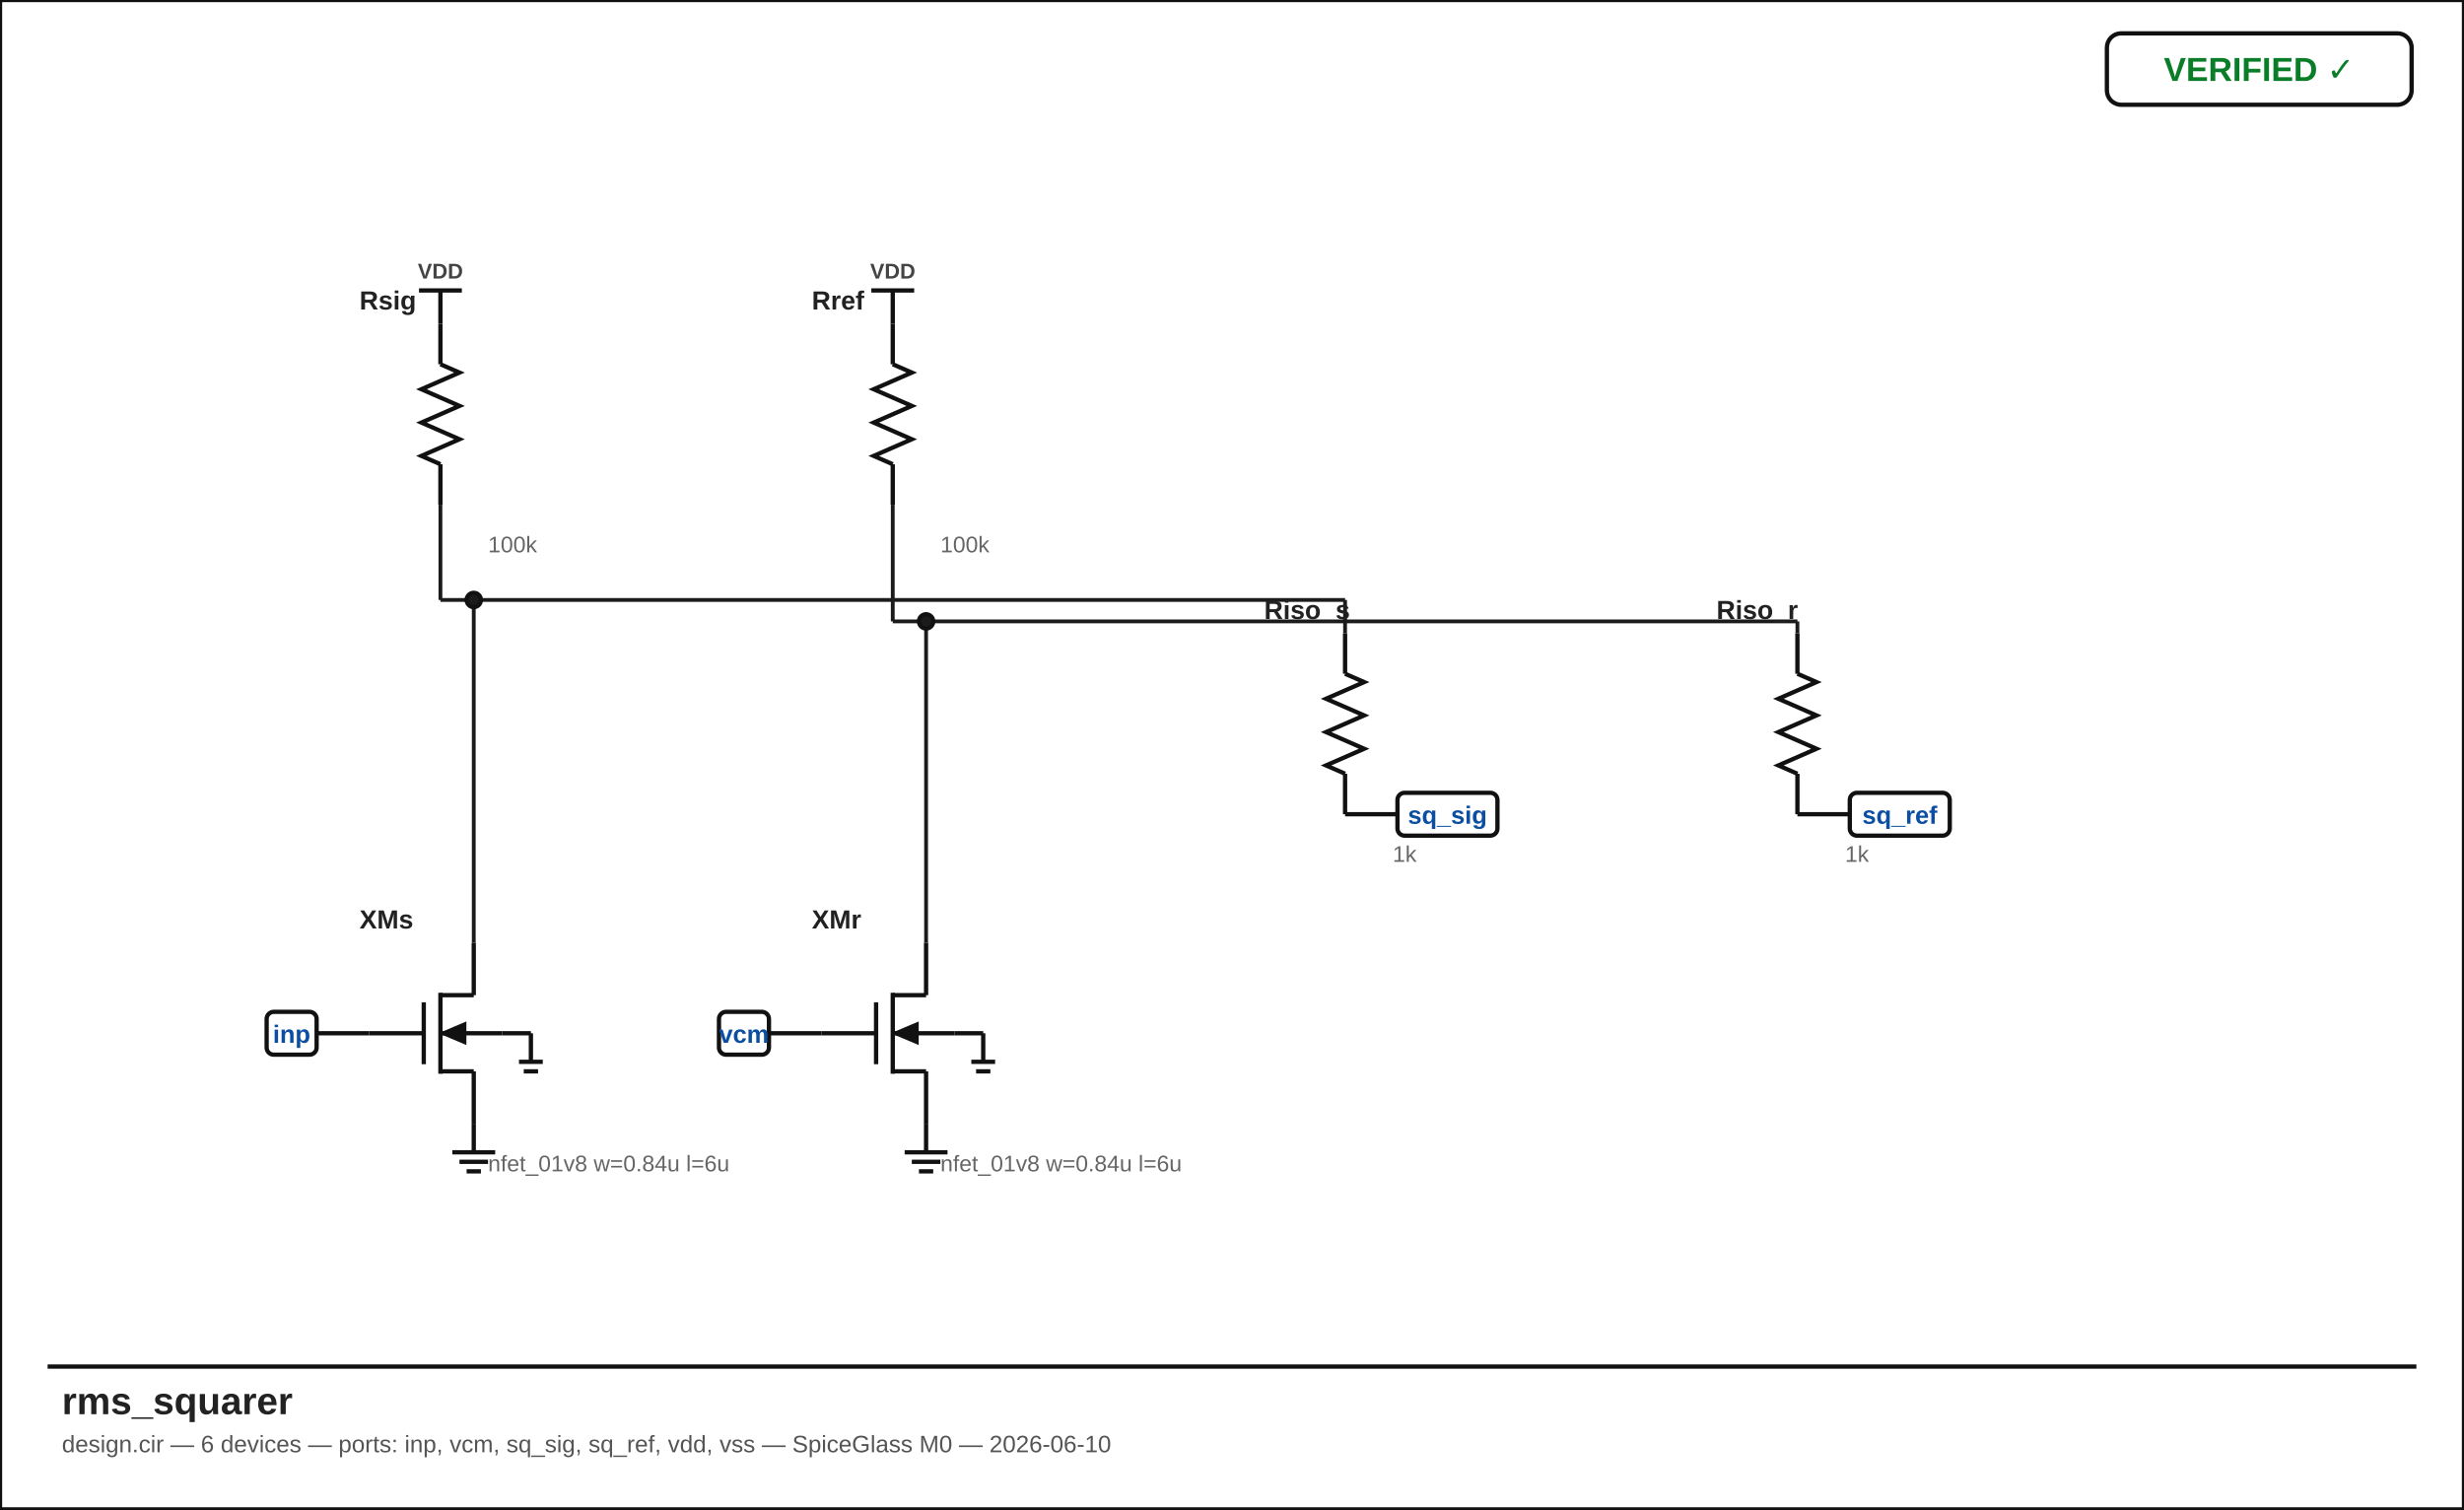
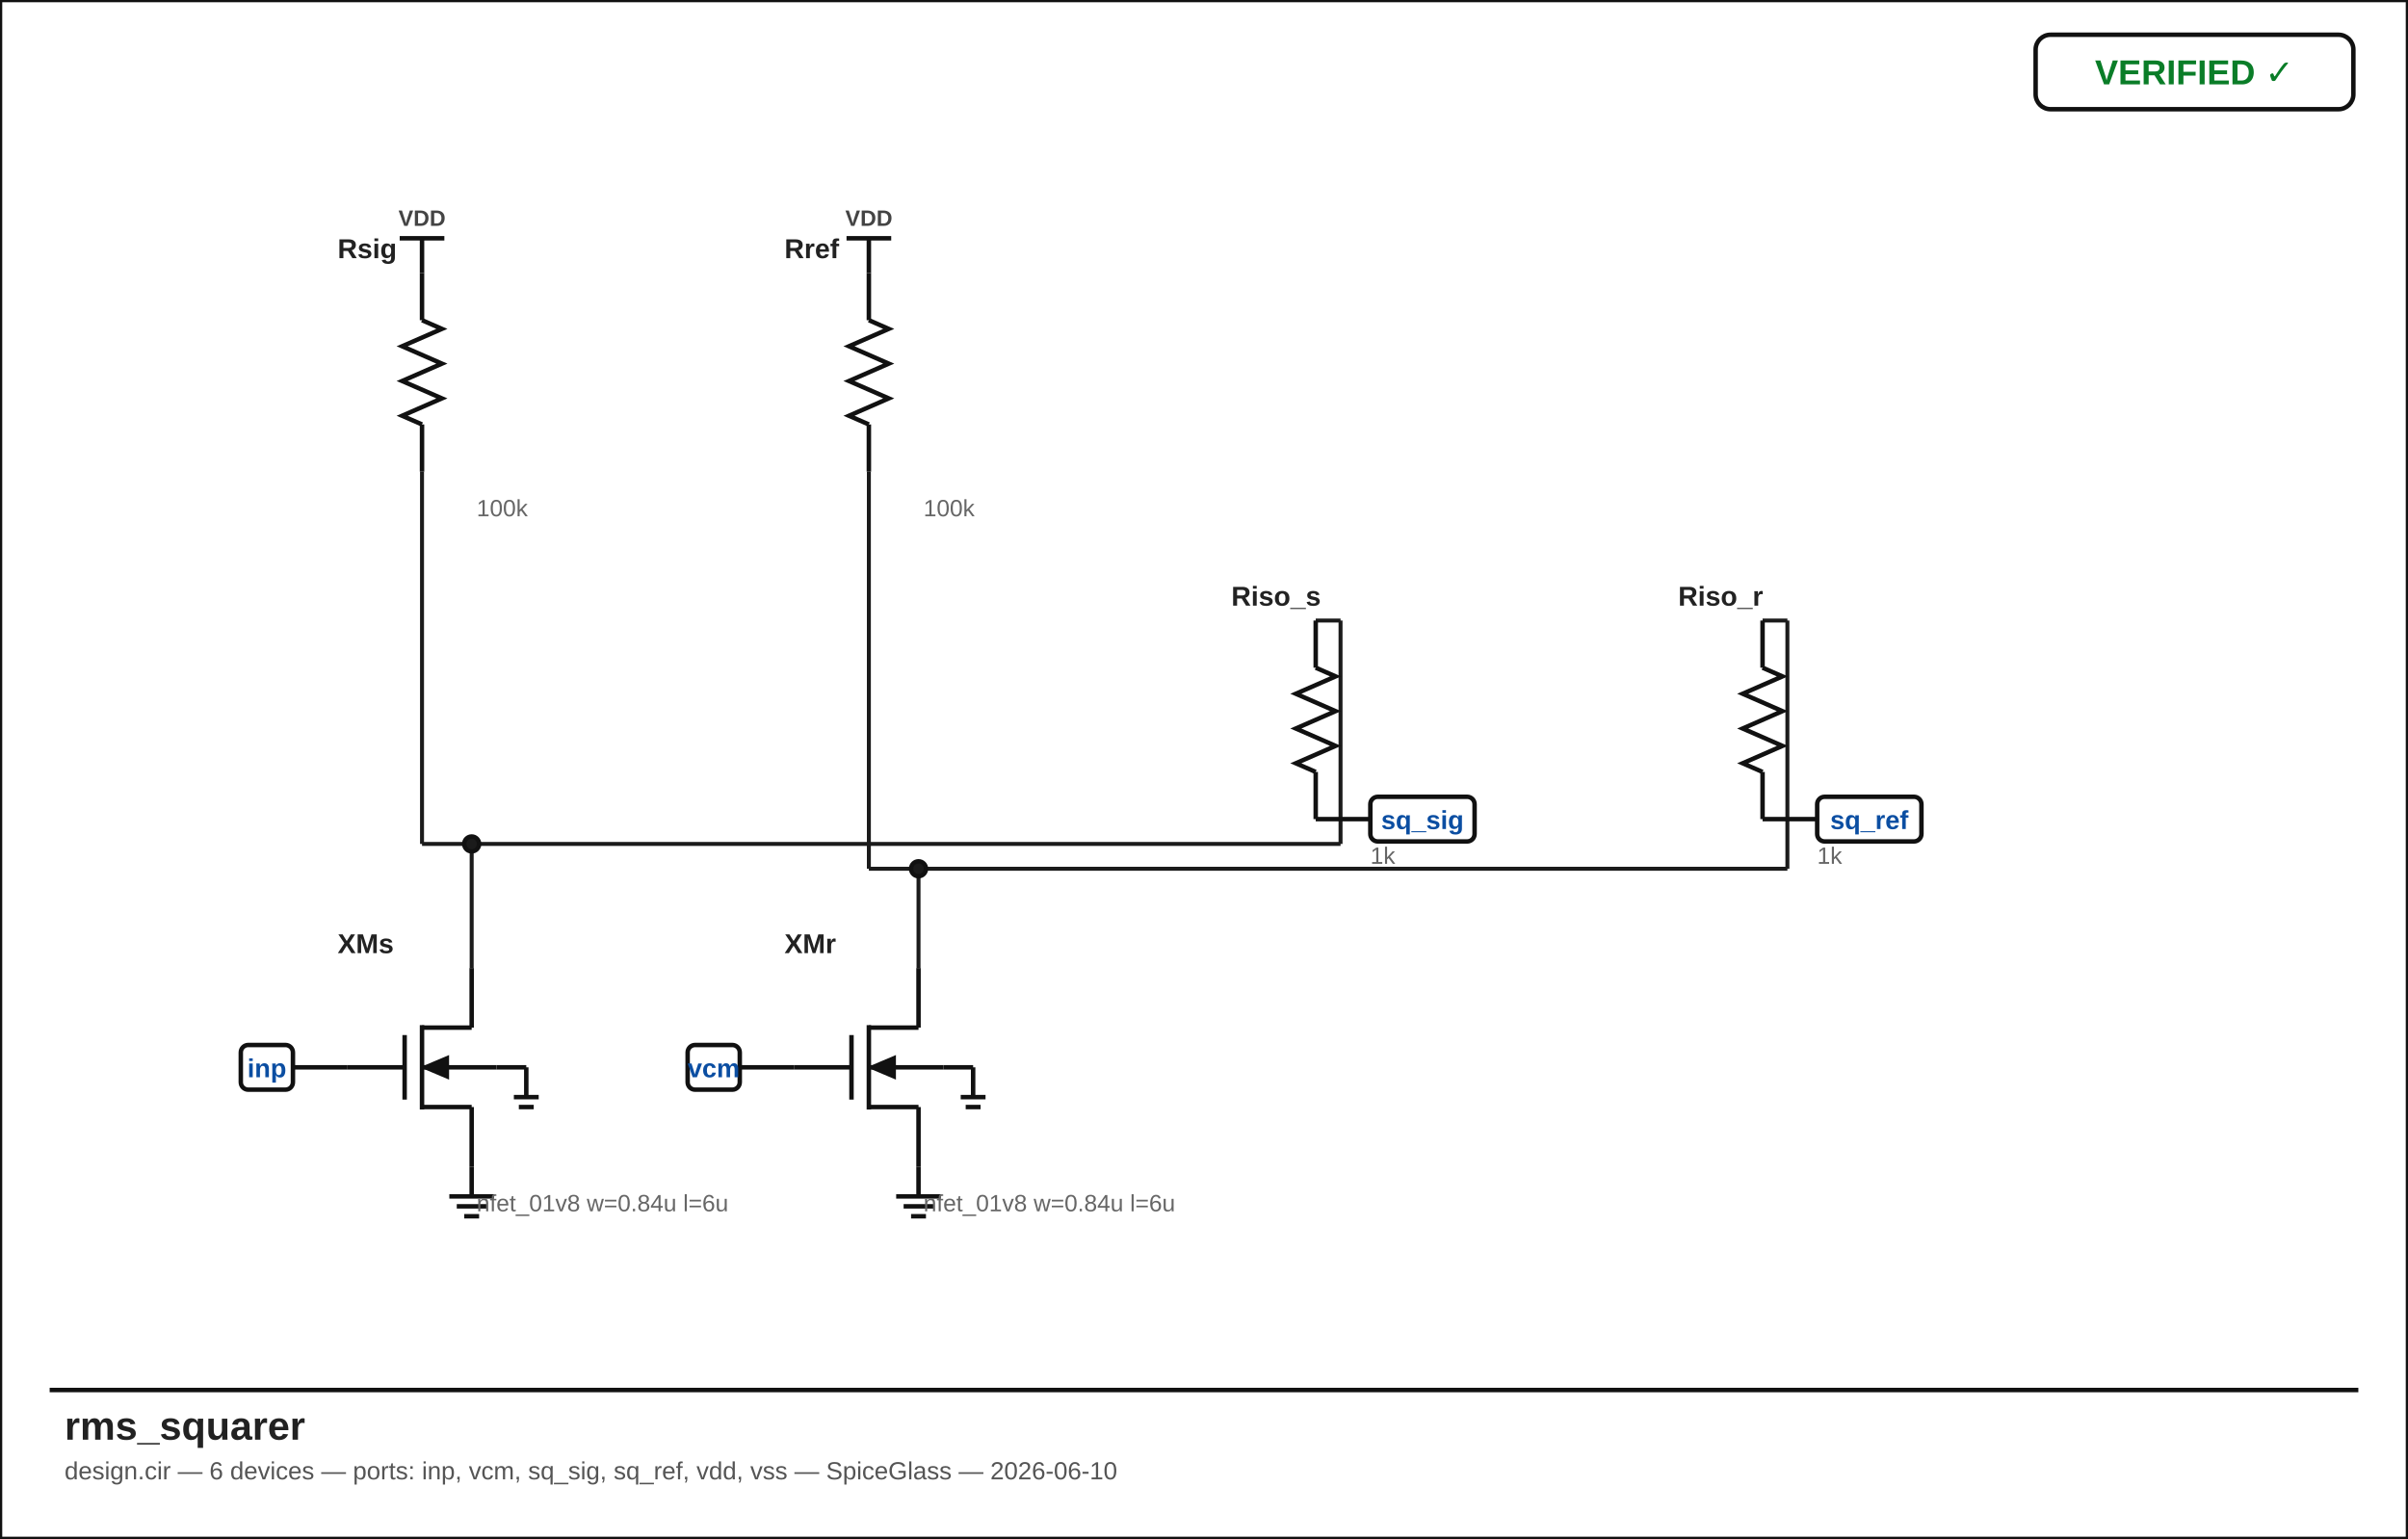
- <svg xmlns="http://www.w3.org/2000/svg" width="1035" height="634" viewBox="0 0 1035 634" font-family="Segoe UI, Arial, sans-serif">
+ <svg xmlns="http://www.w3.org/2000/svg" width="970" height="620" viewBox="0 0 970 620" font-family="Segoe UI, Arial, sans-serif">
  <style>
 line, polyline, path, rect, circle { stroke: #111111; stroke-width: 1.8; }
 .wire { stroke: #1b1b1b; stroke-width: 1.6; }
 text { stroke: none; fill: #222; font-size: 11px; }
 .name { font-weight: 600; font-size: 11px; }
 .param { fill: #666; font-size: 9.5px; }
 .pin { font-size: 9px; fill: #333; }
 .sym { font-size: 11px; font-weight: 700; }
 .boxmodel { font-size: 9.5px; fill: #555; font-style: italic; }
 .rail { font-size: 9px; fill: #444444; font-weight: 600; }
 .netlabel { font-size: 10.5px; fill: #a14d00; font-style: italic; }
 .port { font-size: 10.5px; fill: #0b4ea2; font-weight: 700; }
 .sectitle { font-size: 11px; fill: #8a7340; font-weight: 600; }
 .title { font-size: 16px; font-weight: 700; }
 .meta { font-size: 10px; fill: #555; }
</style>
-   <rect x="0" y="0" width="1035" height="634" fill="white" stroke="none" />
-   <line class="wire" x1="199.0" y1="396.0" x2="199.0" y2="252.0" />
-   <line class="wire" x1="185.0" y1="212.0" x2="185.0" y2="252.0" />
-   <line class="wire" x1="565.0" y1="266.0" x2="565.0" y2="252.0" />
-   <line class="wire" x1="185.0" y1="252.0" x2="565.0" y2="252.0" />
-   <line class="wire" x1="389.0" y1="396.0" x2="389.0" y2="261.0" />
-   <line class="wire" x1="375.0" y1="212.0" x2="375.0" y2="261.0" />
-   <line class="wire" x1="755.0" y1="266.0" x2="755.0" y2="261.0" />
-   <line class="wire" x1="375.0" y1="261.0" x2="755.0" y2="261.0" />
-   <circle cx="199.0" cy="252.0" r="3" fill="#1b1b1b" stroke="none" />
-   <circle cx="389.0" cy="261.0" r="3" fill="#1b1b1b" stroke="none" />
-   <line x1="155.0" y1="434.0" x2="133.0" y2="434.0" />
-   <rect x="112.0" y="425.0" width="21" height="18" rx="3" fill="white" stroke="#0b4ea2" stroke-width="1.4" />
-   <text x="122.5" y="438.0" text-anchor="middle" class="port">inp</text>
-   <line x1="199.0" y1="472.0" x2="199.0" y2="484.0" />
-   <line x1="190.0" y1="484.0" x2="208.0" y2="484.0" stroke-width="2" />
-   <line x1="193.0" y1="488.0" x2="205.0" y2="488.0" stroke-width="2" />
-   <line x1="196.0" y1="492.0" x2="202.0" y2="492.0" stroke-width="2" />
-   <line x1="211.0" y1="434.0" x2="223.0" y2="434.0" />
-   <line x1="223.0" y1="434.0" x2="223.0" y2="446.0" />
-   <line x1="218.0" y1="446.0" x2="228.0" y2="446.0" stroke-width="2" />
-   <line x1="220.0" y1="450.0" x2="226.0" y2="450.0" stroke-width="2" />
-   <line x1="389.0" y1="472.0" x2="389.0" y2="484.0" />
-   <line x1="380.0" y1="484.0" x2="398.0" y2="484.0" stroke-width="2" />
-   <line x1="383.0" y1="488.0" x2="395.0" y2="488.0" stroke-width="2" />
-   <line x1="386.0" y1="492.0" x2="392.0" y2="492.0" stroke-width="2" />
-   <line x1="401.0" y1="434.0" x2="413.0" y2="434.0" />
-   <line x1="413.0" y1="434.0" x2="413.0" y2="446.0" />
-   <line x1="408.0" y1="446.0" x2="418.0" y2="446.0" stroke-width="2" />
-   <line x1="410.0" y1="450.0" x2="416.0" y2="450.0" stroke-width="2" />
-   <line x1="345.0" y1="434.0" x2="323.0" y2="434.0" />
-   <rect x="302.0" y="425.0" width="21" height="18" rx="3" fill="white" stroke="#0b4ea2" stroke-width="1.4" />
-   <text x="312.5" y="438.0" text-anchor="middle" class="port">vcm</text>
-   <line x1="185.0" y1="136.0" x2="185.0" y2="122.0" />
-   <line x1="176.0" y1="122.0" x2="194.0" y2="122.0" stroke-width="2.4" />
-   <text x="185.0" y="117.0" text-anchor="middle" class="rail">VDD</text>
-   <line x1="375.0" y1="136.0" x2="375.0" y2="122.0" />
-   <line x1="366.0" y1="122.0" x2="384.0" y2="122.0" stroke-width="2.4" />
-   <text x="375.0" y="117.0" text-anchor="middle" class="rail">VDD</text>
-   <line x1="565.0" y1="342.0" x2="587.0" y2="342.0" />
-   <rect x="587.0" y="333.0" width="42" height="18" rx="3" fill="white" stroke="#0b4ea2" stroke-width="1.4" />
-   <text x="608.0" y="346.0" text-anchor="middle" class="port">sq_sig</text>
-   <line x1="755.0" y1="342.0" x2="777.0" y2="342.0" />
-   <rect x="777.0" y="333.0" width="42" height="18" rx="3" fill="white" stroke="#0b4ea2" stroke-width="1.4" />
-   <text x="798.0" y="346.0" text-anchor="middle" class="port">sq_ref</text>
-   <g transform="translate(185.0 434.0) scale(1 1)" fill="none">
-     <line x1="14" y1="-38" x2="14" y2="-16" />
-     <line x1="14" y1="-16" x2="0" y2="-16" />
-     <line x1="14" y1="38" x2="14" y2="16" />
-     <line x1="14" y1="16" x2="0" y2="16" />
+   <rect x="0" y="0" width="970" height="620" fill="white" stroke="none" />
+   <line class="wire" x1="190" y1="390" x2="190" y2="340" />
+   <line class="wire" x1="170" y1="190" x2="170" y2="340" />
+   <line class="wire" x1="530" y1="250" x2="540" y2="250" />
+   <line class="wire" x1="540" y1="250" x2="540" y2="340" />
+   <line class="wire" x1="170" y1="340" x2="540" y2="340" />
+   <line class="wire" x1="370" y1="390" x2="370" y2="350" />
+   <line class="wire" x1="350" y1="190" x2="350" y2="350" />
+   <line class="wire" x1="710" y1="250" x2="720" y2="250" />
+   <line class="wire" x1="720" y1="250" x2="720" y2="350" />
+   <line class="wire" x1="350" y1="350" x2="720" y2="350" />
+   <circle cx="190" cy="340" r="3" fill="#1b1b1b" stroke="none" />
+   <circle cx="370" cy="350" r="3" fill="#1b1b1b" stroke="none" />
+   <line x1="140" y1="430" x2="118" y2="430" />
+   <rect x="97" y="421" width="21" height="18" rx="3" fill="white" stroke="#0b4ea2" stroke-width="1.4" />
+   <text x="107.5" y="434" text-anchor="middle" class="port">inp</text>
+   <line x1="190" y1="470" x2="190" y2="482" />
+   <line x1="181" y1="482" x2="199" y2="482" stroke-width="2" />
+   <line x1="184" y1="486" x2="196" y2="486" stroke-width="2" />
+   <line x1="187" y1="490" x2="193" y2="490" stroke-width="2" />
+   <line x1="200" y1="430" x2="212" y2="430" />
+   <line x1="212" y1="430" x2="212" y2="442" />
+   <line x1="207" y1="442" x2="217" y2="442" stroke-width="2" />
+   <line x1="209" y1="446" x2="215" y2="446" stroke-width="2" />
+   <line x1="370" y1="470" x2="370" y2="482" />
+   <line x1="361" y1="482" x2="379" y2="482" stroke-width="2" />
+   <line x1="364" y1="486" x2="376" y2="486" stroke-width="2" />
+   <line x1="367" y1="490" x2="373" y2="490" stroke-width="2" />
+   <line x1="380" y1="430" x2="392" y2="430" />
+   <line x1="392" y1="430" x2="392" y2="442" />
+   <line x1="387" y1="442" x2="397" y2="442" stroke-width="2" />
+   <line x1="389" y1="446" x2="395" y2="446" stroke-width="2" />
+   <line x1="320" y1="430" x2="298" y2="430" />
+   <rect x="277" y="421" width="21" height="18" rx="3" fill="white" stroke="#0b4ea2" stroke-width="1.4" />
+   <text x="287.5" y="434" text-anchor="middle" class="port">vcm</text>
+   <line x1="170" y1="110" x2="170" y2="96" />
+   <line x1="161" y1="96" x2="179" y2="96" stroke-width="2.4" />
+   <text x="170" y="91" text-anchor="middle" class="rail">VDD</text>
+   <line x1="350" y1="110" x2="350" y2="96" />
+   <line x1="341" y1="96" x2="359" y2="96" stroke-width="2.4" />
+   <text x="350" y="91" text-anchor="middle" class="rail">VDD</text>
+   <line x1="530" y1="330" x2="552" y2="330" />
+   <rect x="552" y="321" width="42" height="18" rx="3" fill="white" stroke="#0b4ea2" stroke-width="1.4" />
+   <text x="573.0" y="334" text-anchor="middle" class="port">sq_sig</text>
+   <line x1="710" y1="330" x2="732" y2="330" />
+   <rect x="732" y="321" width="42" height="18" rx="3" fill="white" stroke="#0b4ea2" stroke-width="1.4" />
+   <text x="753.0" y="334" text-anchor="middle" class="port">sq_ref</text>
+   <g transform="translate(170 430) scale(1 1)" fill="none">
+     <line x1="20" y1="-40" x2="20" y2="-16" />
+     <line x1="20" y1="-16" x2="0" y2="-16" />
+     <line x1="20" y1="40" x2="20" y2="16" />
+     <line x1="20" y1="16" x2="0" y2="16" />
    <line x1="0" y1="-17" x2="0" y2="17" stroke-width="2.6" />
    <line x1="-7" y1="-13" x2="-7" y2="13" stroke-width="2.6" />
    <line x1="-30" y1="0" x2="-7" y2="0" />
-     <line x1="0" y1="0" x2="26" y2="0" />
+     <line x1="0" y1="0" x2="30" y2="0" />
    <path d="M 1.5 0 L 10 -3.6 L 10 3.6 Z" fill="#111111" stroke="none" />
  </g>
-   <text x="151.0" y="390.0" class="name">XMs</text>
-   <text x="205.0" y="492.0" class="param" text-anchor="start">nfet_01v8  w=0.84u  l=6u</text>
-   <g transform="translate(375.0 434.0) scale(1 1)" fill="none">
-     <line x1="14" y1="-38" x2="14" y2="-16" />
-     <line x1="14" y1="-16" x2="0" y2="-16" />
-     <line x1="14" y1="38" x2="14" y2="16" />
-     <line x1="14" y1="16" x2="0" y2="16" />
+   <text x="136" y="384" class="name">XMs</text>
+   <text x="192" y="488" class="param" text-anchor="start">nfet_01v8  w=0.84u  l=6u</text>
+   <g transform="translate(350 430) scale(1 1)" fill="none">
+     <line x1="20" y1="-40" x2="20" y2="-16" />
+     <line x1="20" y1="-16" x2="0" y2="-16" />
+     <line x1="20" y1="40" x2="20" y2="16" />
+     <line x1="20" y1="16" x2="0" y2="16" />
    <line x1="0" y1="-17" x2="0" y2="17" stroke-width="2.6" />
    <line x1="-7" y1="-13" x2="-7" y2="13" stroke-width="2.6" />
    <line x1="-30" y1="0" x2="-7" y2="0" />
-     <line x1="0" y1="0" x2="26" y2="0" />
+     <line x1="0" y1="0" x2="30" y2="0" />
    <path d="M 1.5 0 L 10 -3.6 L 10 3.6 Z" fill="#111111" stroke="none" />
  </g>
-   <text x="341.0" y="390.0" class="name">XMr</text>
-   <text x="395.0" y="492.0" class="param" text-anchor="start">nfet_01v8  w=0.84u  l=6u</text>
-   <g transform="translate(185.0 174.0) scale(1 1)" fill="none">
-     <line x1="0" y1="-38" x2="0" y2="-21" />
-     <line x1="0" y1="21" x2="0" y2="38" />
+   <text x="316" y="384" class="name">XMr</text>
+   <text x="372" y="488" class="param" text-anchor="start">nfet_01v8  w=0.84u  l=6u</text>
+   <g transform="translate(170 150) scale(1 1)" fill="none">
+     <line x1="0" y1="-40" x2="0" y2="-21" />
+     <line x1="0" y1="21" x2="0" y2="40" />
    <polyline points="0,-21 8,-17.5 -8,-10.5 8,-3.5 -8,3.5 8,10.5 -8,17.5 0,21" fill="none" stroke-width="2" />
  </g>
-   <text x="151.0" y="130.0" class="name">Rsig</text>
-   <text x="205.0" y="232.0" class="param" text-anchor="start">100k</text>
-   <g transform="translate(375.0 174.0) scale(1 1)" fill="none">
-     <line x1="0" y1="-38" x2="0" y2="-21" />
-     <line x1="0" y1="21" x2="0" y2="38" />
+   <text x="136" y="104" class="name">Rsig</text>
+   <text x="192" y="208" class="param" text-anchor="start">100k</text>
+   <g transform="translate(350 150) scale(1 1)" fill="none">
+     <line x1="0" y1="-40" x2="0" y2="-21" />
+     <line x1="0" y1="21" x2="0" y2="40" />
    <polyline points="0,-21 8,-17.5 -8,-10.5 8,-3.5 -8,3.5 8,10.5 -8,17.5 0,21" fill="none" stroke-width="2" />
  </g>
-   <text x="341.0" y="130.0" class="name">Rref</text>
-   <text x="395.0" y="232.0" class="param" text-anchor="start">100k</text>
-   <g transform="translate(565.0 304.0) scale(1 1)" fill="none">
-     <line x1="0" y1="-38" x2="0" y2="-21" />
-     <line x1="0" y1="21" x2="0" y2="38" />
+   <text x="316" y="104" class="name">Rref</text>
+   <text x="372" y="208" class="param" text-anchor="start">100k</text>
+   <g transform="translate(530 290) scale(1 1)" fill="none">
+     <line x1="0" y1="-40" x2="0" y2="-21" />
+     <line x1="0" y1="21" x2="0" y2="40" />
    <polyline points="0,-21 8,-17.5 -8,-10.5 8,-3.5 -8,3.5 8,10.5 -8,17.5 0,21" fill="none" stroke-width="2" />
  </g>
-   <text x="531.0" y="260.0" class="name">Riso_s</text>
-   <text x="585.0" y="362.0" class="param" text-anchor="start">1k</text>
-   <g transform="translate(755.0 304.0) scale(1 1)" fill="none">
-     <line x1="0" y1="-38" x2="0" y2="-21" />
-     <line x1="0" y1="21" x2="0" y2="38" />
+   <text x="496" y="244" class="name">Riso_s</text>
+   <text x="552" y="348" class="param" text-anchor="start">1k</text>
+   <g transform="translate(710 290) scale(1 1)" fill="none">
+     <line x1="0" y1="-40" x2="0" y2="-21" />
+     <line x1="0" y1="21" x2="0" y2="40" />
    <polyline points="0,-21 8,-17.5 -8,-10.5 8,-3.5 -8,3.5 8,10.5 -8,17.5 0,21" fill="none" stroke-width="2" />
  </g>
-   <text x="721.0" y="260.0" class="name">Riso_r</text>
-   <text x="775.0" y="362.0" class="param" text-anchor="start">1k</text>
-   <line x1="20" y1="574" x2="1015.0" y2="574" stroke="#999" stroke-width="1" />
-   <text x="26" y="594" class="title">rms_squarer</text>
-   <text x="26" y="610" class="meta">design.cir — 6 devices — ports: inp, vcm, sq_sig, sq_ref, vdd, vss — SpiceGlass M0 — 2026-06-10</text>
-   <rect x="885.0" y="14" width="128" height="30" rx="6" fill="none" stroke="#0a7d28" stroke-width="2.4" />
-   <text x="949.0" y="34" text-anchor="middle" style="fill:#0a7d28;font-weight:800;font-size:14px">VERIFIED ✓</text>
+   <text x="676" y="244" class="name">Riso_r</text>
+   <text x="732" y="348" class="param" text-anchor="start">1k</text>
+   <line x1="20" y1="560" x2="950" y2="560" stroke="#999" stroke-width="1" />
+   <text x="26" y="580" class="title">rms_squarer</text>
+   <text x="26" y="596" class="meta">design.cir — 6 devices — ports: inp, vcm, sq_sig, sq_ref, vdd, vss — SpiceGlass — 2026-06-10</text>
+   <rect x="820" y="14" width="128" height="30" rx="6" fill="none" stroke="#0a7d28" stroke-width="2.4" />
+   <text x="884" y="34" text-anchor="middle" style="fill:#0a7d28;font-weight:800;font-size:14px">VERIFIED ✓</text>
</svg>
